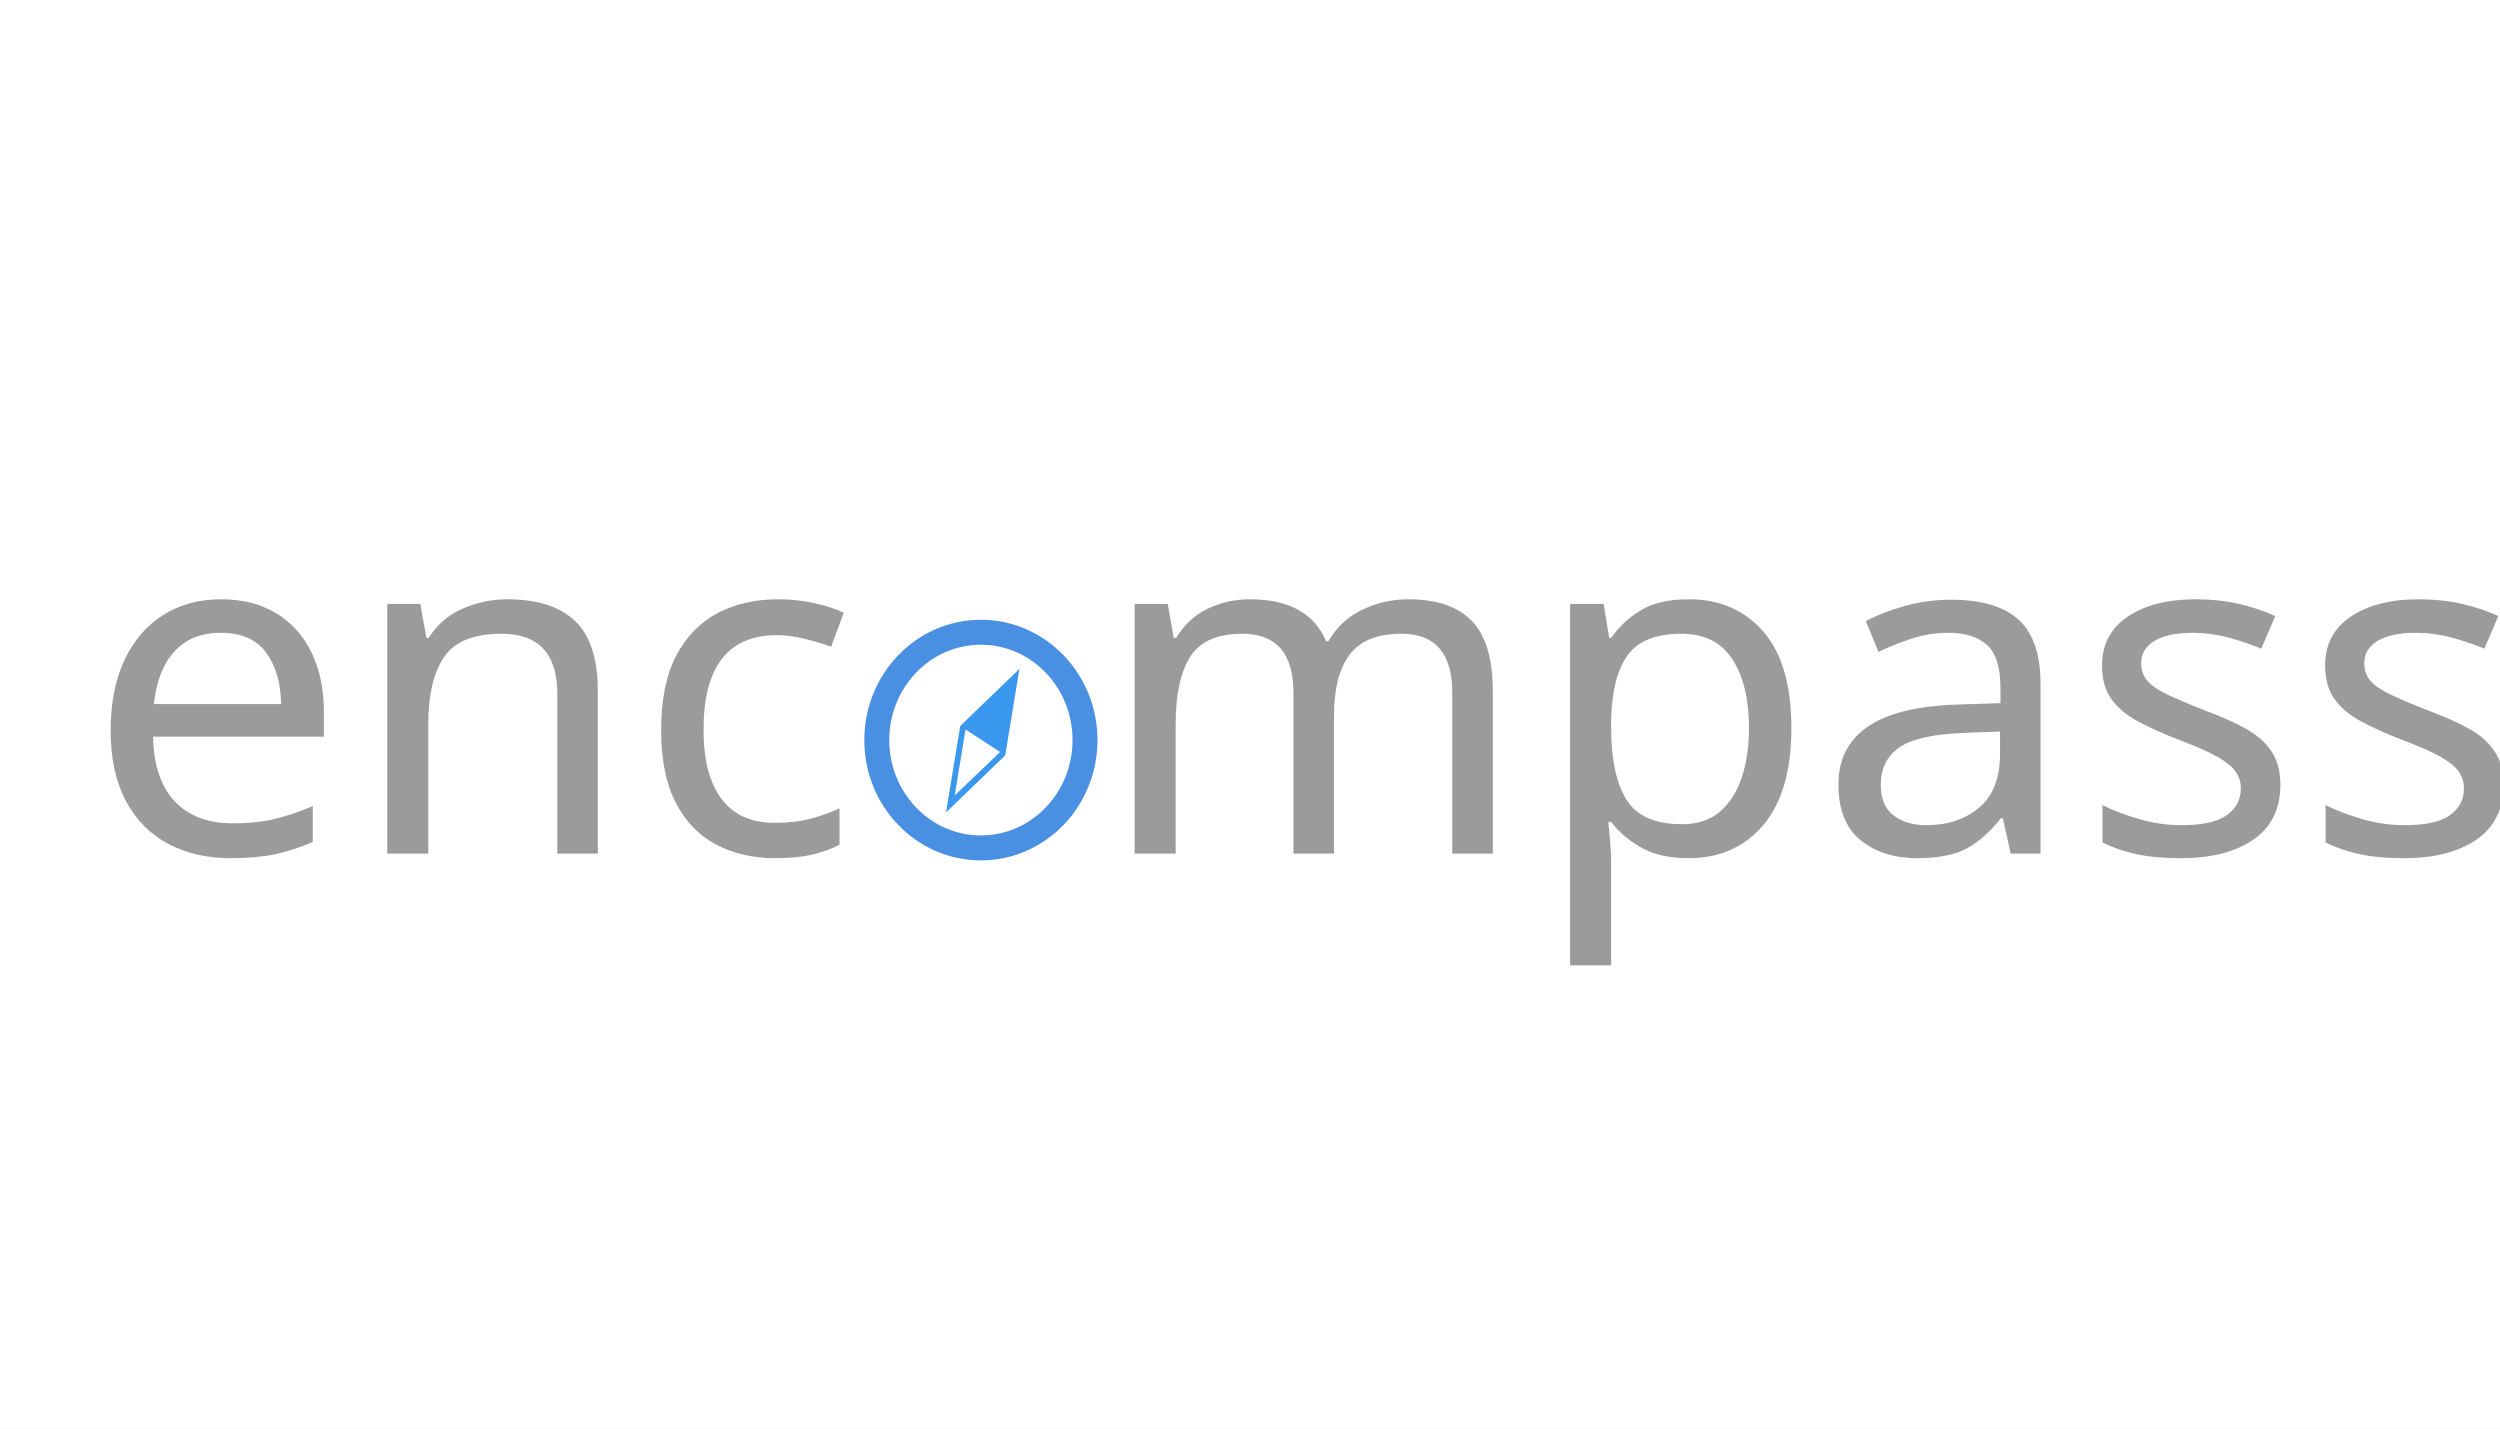
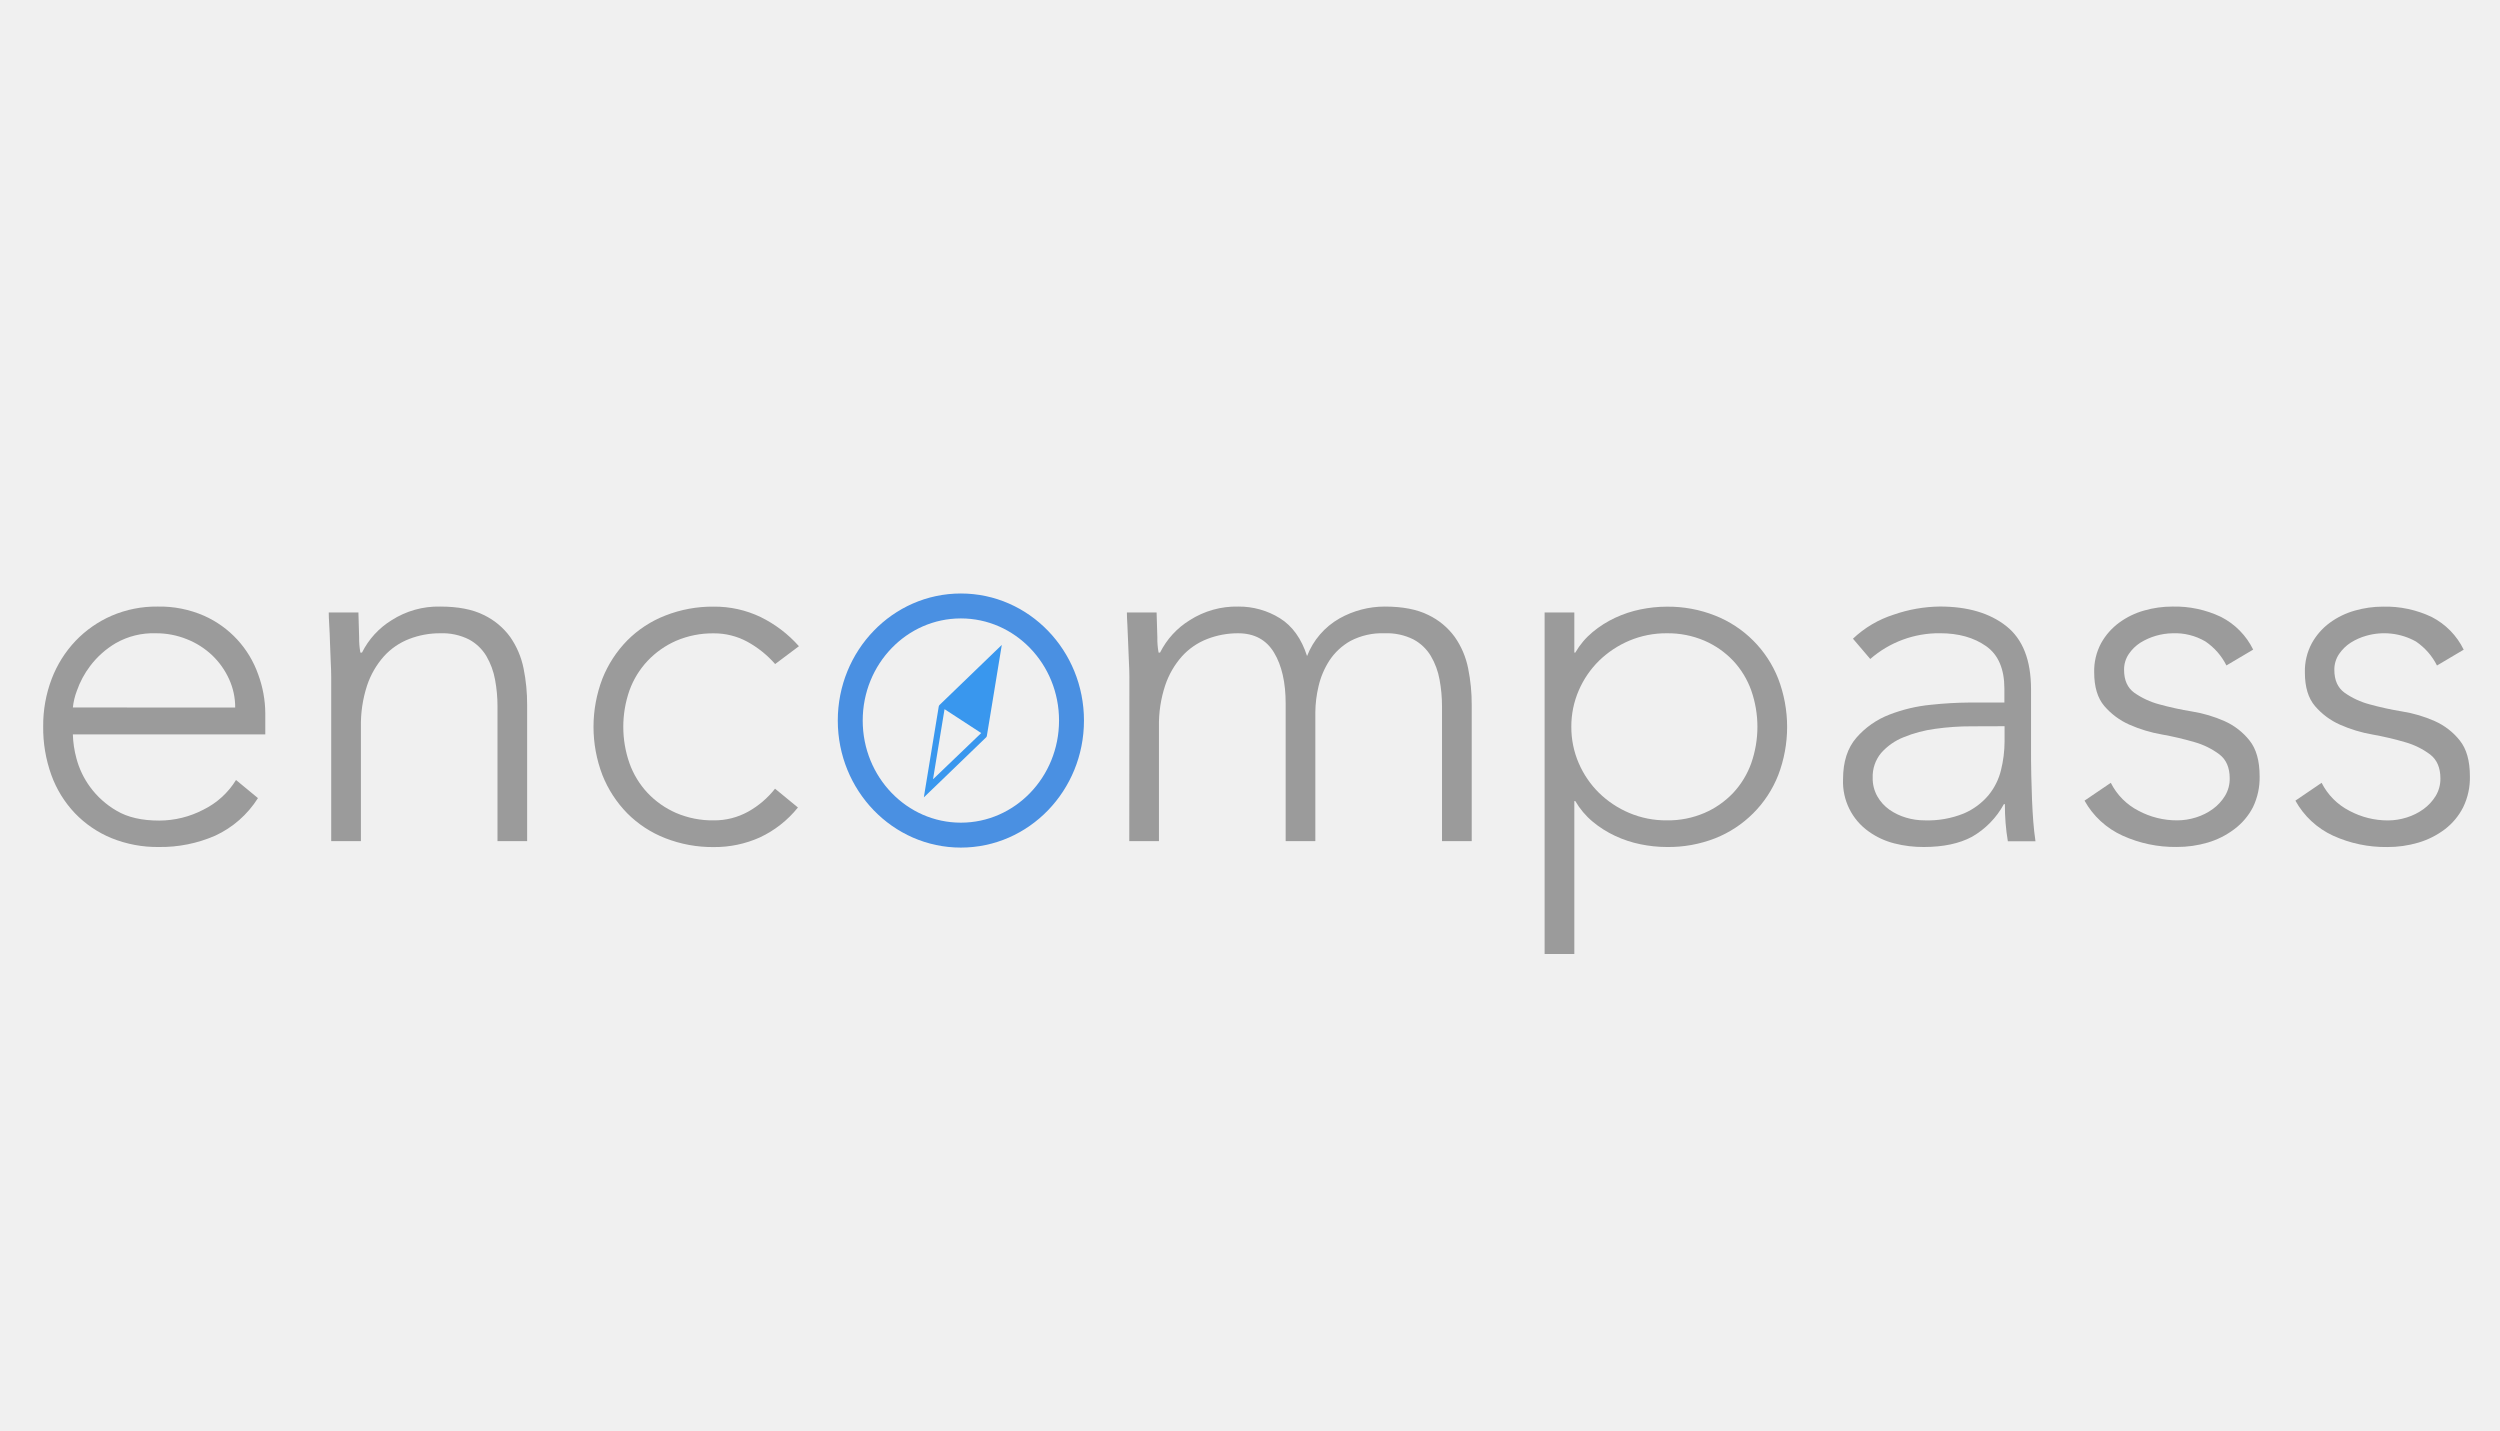
- <svg xmlns="http://www.w3.org/2000/svg" width="700px" height="400px" viewBox="0 0 700 400" version="1.1">
-   <g id="encompass" stroke="none" stroke-width="1" fill="none" fill-rule="evenodd">
-     <rect fill="#FFFFFF" x="0" y="0" width="700" height="400" />
-     <g id="Group-9" transform="translate(-35, 109)">
-       <text id="enc-mpass" font-family="Avenir-Light, Avenir" font-size="130.408" font-weight="300" fill="#9B9B9B">
-         <tspan x="58.803" y="130">enc  </tspan>
-         <tspan x="334.355" y="130" font-size="27.945"> </tspan>
-         <tspan x="341.621" y="130">mpass</tspan>
-       </text>
-       <g id="compass" transform="translate(280, 68)">
-         <ellipse id="Oval" stroke="#4A90E2" stroke-width="6.986" cx="29.65" cy="30.224" rx="29.15" ry="30.193" />
-         <g id="0c839ceedf50cdf2db05dfee9af83666-2" transform="translate(19.2, 9.912371)" fill="#3997EE" fill-rule="nonzero">
-           <g id="0c839ceedf50cdf2db05dfee9af83666" transform="translate(0.697797, 0.392603)">
-             <path d="M20.533,0 C20.379,0.96 20.235,1.829 20.096,2.693 C19.361,7.166 18.63,11.643 17.895,16.116 C17.462,18.736 17.035,21.362 16.598,23.983 C16.578,24.106 16.503,24.247 16.419,24.331 C12.403,28.208 8.388,32.08 4.373,35.952 C2.997,37.282 1.615,38.606 0.239,39.93 C0.179,39.986 0.114,40.037 0,40.143 C0.094,39.565 0.169,39.06 0.253,38.555 C1.476,31.098 2.698,23.64 3.931,16.189 C3.956,16.048 4.045,15.891 4.144,15.796 C7.25,12.794 10.366,9.797 13.477,6.795 C15.768,4.59 18.054,2.379 20.344,0.174 C20.379,0.14 20.424,0.101 20.533,0 Z M2.43,35.329 C2.45,35.34 2.465,35.357 2.485,35.368 C6.689,31.334 10.893,27.299 15.117,23.248 C11.882,21.138 8.681,19.05 5.456,16.952 C4.443,23.107 3.439,29.218 2.43,35.329 Z" id="Shape" />
-           </g>
-         </g>
-       </g>
+ <svg xmlns="http://www.w3.org/2000/svg" id="Layer_1" data-name="Layer 1" viewBox="0 0 701 401">
+   <defs>
+     <style>.cls-1,.cls-4{fill:none;}.cls-1{stroke:#000;stroke-miterlimit:10;opacity:0;}.cls-2{isolation:isolate;}.cls-3{fill:#9b9b9b;}.cls-4{stroke:#4a90e2;stroke-width:6.99px;}.cls-5{fill:#3997ee;}</style>
+   </defs>
+   <rect class="cls-1" x="0.5" y="0.5" width="700" height="400" />
+   <g id="enc-mpass" class="cls-2">
+     <g class="cls-2">
+       <path class="cls-3" d="M71.83,223.29a28.12,28.12,0,0,1-12,10.54A38.19,38.19,0,0,1,44.08,237a34.22,34.22,0,0,1-13.32-2.49,30,30,0,0,1-10.27-7,30.68,30.68,0,0,1-6.59-10.69,38.94,38.94,0,0,1-2.29-13.67A36.7,36.7,0,0,1,14,189.84a32,32,0,0,1,6.67-10.62,31.19,31.19,0,0,1,10.13-7.07,31.64,31.64,0,0,1,12.9-2.57,31,31,0,0,1,13,2.57,28.24,28.24,0,0,1,15.19,16.44,32.16,32.16,0,0,1,2,11v5.83H19.93a28.59,28.59,0,0,0,1,6.73,23.86,23.86,0,0,0,3.82,8,24.18,24.18,0,0,0,7.42,6.67q4.65,2.78,12,2.77a26.88,26.88,0,0,0,12.35-3.05,22.27,22.27,0,0,0,9.16-8.33Zm-6.38-25.4a19,19,0,0,0-1.73-8A21.58,21.58,0,0,0,59,183.25a22.27,22.27,0,0,0-7.08-4.51,22.8,22.8,0,0,0-8.67-1.67,21.21,21.21,0,0,0-11.31,2.78,24.82,24.82,0,0,0-7.15,6.38,25.36,25.36,0,0,0-3.75,7,18.64,18.64,0,0,0-1.11,4.65Z" transform="translate(0.5 0.5)" />
+       <path class="cls-3" d="M92.37,189.29c0-1.21-.05-2.66-.14-4.38s-.16-3.44-.2-5.2-.12-3.4-.21-4.93-.14-2.7-.14-3.54H100q.13,3.62.2,6.94a21.74,21.74,0,0,0,.35,4.31H101a22.4,22.4,0,0,1,8.32-9.09,24.23,24.23,0,0,1,13.6-3.82q7.5,0,12.22,2.36a19.65,19.65,0,0,1,7.42,6.17,23.48,23.48,0,0,1,3.75,8.82,50.46,50.46,0,0,1,1,10.27v38.16H139V197.61a40.89,40.89,0,0,0-.69-7.56,20.33,20.33,0,0,0-2.43-6.59,12.72,12.72,0,0,0-4.86-4.65,16.6,16.6,0,0,0-8.12-1.74,23.75,23.75,0,0,0-8.67,1.6,18.57,18.57,0,0,0-7.08,4.86,23.54,23.54,0,0,0-4.72,8.18,35.13,35.13,0,0,0-1.73,11.59v32.06H92.37Z" transform="translate(0.5 0.5)" />
+       <path class="cls-3" d="M223.24,225.92a30,30,0,0,1-10.69,8.4,30.94,30.94,0,0,1-12.9,2.7,36.35,36.35,0,0,1-13.6-2.49,30.86,30.86,0,0,1-10.69-7,32.42,32.42,0,0,1-6.94-10.69,37.86,37.86,0,0,1,0-27.06,32.37,32.37,0,0,1,6.94-10.68,30.72,30.72,0,0,1,10.69-7,36.16,36.16,0,0,1,13.6-2.5,29.8,29.8,0,0,1,13.11,2.91,34.79,34.79,0,0,1,10.76,8.19l-6.67,5a28.69,28.69,0,0,0-7.91-6.32,19.51,19.51,0,0,0-9.29-2.29,26,26,0,0,0-10.55,2.08,24.59,24.59,0,0,0-8,5.62A24,24,0,0,0,176,193.1a30.93,30.93,0,0,0,0,20.4,24,24,0,0,0,5.07,8.33,24.44,24.44,0,0,0,8,5.62,25.8,25.8,0,0,0,10.55,2.08,19.5,19.5,0,0,0,9.64-2.43,25.2,25.2,0,0,0,7.56-6.45Z" transform="translate(0.5 0.5)" />
+     </g>
+     <g class="cls-2">
+       <path class="cls-3" d="M316.18,189.29c0-1.21-.05-2.66-.14-4.38s-.16-3.44-.21-5.2-.12-3.4-.21-4.93-.14-2.7-.14-3.54h8.33q.13,3.62.21,6.94a21,21,0,0,0,.35,4.31h.41a22.43,22.43,0,0,1,8.33-9.09,24.21,24.21,0,0,1,13.6-3.82,21.8,21.8,0,0,1,11.66,3.26q5.26,3.27,7.63,10.62a20.74,20.74,0,0,1,9.09-10.55,25.91,25.91,0,0,1,12.7-3.33q7.48,0,12.21,2.36a19.65,19.65,0,0,1,7.42,6.17,23.16,23.16,0,0,1,3.75,8.82,50.46,50.46,0,0,1,1,10.27v38.16h-8.33V197.61a40.89,40.89,0,0,0-.69-7.56,19.88,19.88,0,0,0-2.43-6.59,12.65,12.65,0,0,0-4.86-4.65,16.56,16.56,0,0,0-8.11-1.74,19.11,19.11,0,0,0-9.58,2.15,17,17,0,0,0-5.9,5.49,22.65,22.65,0,0,0-3.05,7.21,32.7,32.7,0,0,0-.9,7.36v36.08H360V196.78q0-8.88-3.26-14.29t-10.06-5.42a23.71,23.71,0,0,0-8.67,1.6,18.57,18.57,0,0,0-7.08,4.86,23.38,23.38,0,0,0-4.72,8.18,34.86,34.86,0,0,0-1.74,11.59v32.06h-8.32Z" transform="translate(0.5 0.5)" />
+       <path class="cls-3" d="M432.61,171.24h8.33v11.25h.27a21.62,21.62,0,0,1,4.86-5.76,29.51,29.51,0,0,1,6.31-4,31.9,31.9,0,0,1,7.15-2.36,36.73,36.73,0,0,1,7.36-.76,35.69,35.69,0,0,1,13.53,2.5,31.44,31.44,0,0,1,17.69,17.69,37.86,37.86,0,0,1,0,27.06,31.42,31.42,0,0,1-17.69,17.7A35.88,35.88,0,0,1,466.89,237a36.73,36.73,0,0,1-7.36-.76,31.41,31.41,0,0,1-7.15-2.36,29.08,29.08,0,0,1-6.31-4,21.77,21.77,0,0,1-4.86-5.76h-.27V267h-8.33Zm7.49,32.06a25.42,25.42,0,0,0,2.08,10.2,26.29,26.29,0,0,0,5.69,8.33,27.41,27.41,0,0,0,8.47,5.62,26.45,26.45,0,0,0,10.55,2.08,25.79,25.79,0,0,0,10.54-2.08,24.44,24.44,0,0,0,8.05-5.62,24,24,0,0,0,5.07-8.33,30.93,30.93,0,0,0,0-20.4,24,24,0,0,0-5.07-8.33,24.59,24.59,0,0,0-8.05-5.62,26,26,0,0,0-10.54-2.08,26.62,26.62,0,0,0-10.55,2.08,27.59,27.59,0,0,0-8.47,5.62,26.29,26.29,0,0,0-5.69,8.33A25.42,25.42,0,0,0,440.1,203.3Z" transform="translate(0.5 0.5)" />
+       <path class="cls-3" d="M569,208.44c0,3.14,0,6,.07,8.46s.12,4.81.21,6.94.21,4.12.35,6,.35,3.7.62,5.55H562.5a60.51,60.51,0,0,1-.83-10.41h-.28a23.43,23.43,0,0,1-8.95,9.16Q547.1,237,538.91,237a32.27,32.27,0,0,1-8.19-1,21.26,21.26,0,0,1-7.21-3.33A17.07,17.07,0,0,1,516.29,218q0-7.35,3.75-11.65a23.34,23.34,0,0,1,9.22-6.46,43.77,43.77,0,0,1,11.66-2.77,108.93,108.93,0,0,1,10.9-.63h9.71v-3.88q0-8.33-5.14-11.94t-12.9-3.61a29.28,29.28,0,0,0-19.57,7.22l-4.85-5.69a29.63,29.63,0,0,1,11.38-6.73,40.71,40.71,0,0,1,13-2.29q11.65,0,18.6,5.48T569,192.75Zm-16.65-5.28a71.87,71.87,0,0,0-10.2.7,35.61,35.61,0,0,0-8.88,2.36,16.57,16.57,0,0,0-6.32,4.44,10.34,10.34,0,0,0-2.35,6.94,10.23,10.23,0,0,0,1.31,5.2,11.58,11.58,0,0,0,3.4,3.75,16.11,16.11,0,0,0,4.65,2.22,18.15,18.15,0,0,0,5.21.76,26.83,26.83,0,0,0,11-1.94,18.68,18.68,0,0,0,6.87-5.07,17.65,17.65,0,0,0,3.54-7.08,33.62,33.62,0,0,0,1-8v-4.31Z" transform="translate(0.5 0.5)" />
+       <path class="cls-3" d="M591.37,219a17.79,17.79,0,0,0,7.77,7.84A22.82,22.82,0,0,0,610,229.53a17.63,17.63,0,0,0,5.28-.83,16.14,16.14,0,0,0,4.71-2.36,12.81,12.81,0,0,0,3.4-3.68,9.21,9.21,0,0,0,1.32-4.93c0-2.95-.95-5.18-2.84-6.66a21.29,21.29,0,0,0-7-3.47,86.76,86.76,0,0,0-9.16-2.15,39.19,39.19,0,0,1-9.16-2.77,19.84,19.84,0,0,1-7-5.21q-2.84-3.33-2.84-9.43a16.43,16.43,0,0,1,1.94-8.19,18,18,0,0,1,5.07-5.76,21.75,21.75,0,0,1,7-3.4,28.55,28.55,0,0,1,7.9-1.11,30,30,0,0,1,13.67,2.91,20.28,20.28,0,0,1,9,9.16l-7.5,4.44a17.63,17.63,0,0,0-5.9-6.73,16.78,16.78,0,0,0-9.23-2.29,17.8,17.8,0,0,0-9,2.64,11.38,11.38,0,0,0-3.26,3.19,7.73,7.73,0,0,0-1.31,4.44c0,2.87.94,5,2.84,6.39a22.1,22.1,0,0,0,7,3.26,87.45,87.45,0,0,0,9.16,2,36.9,36.9,0,0,1,9.16,2.71,18.58,18.58,0,0,1,7,5.41q2.85,3.54,2.85,10.06a19,19,0,0,1-1.87,8.67A18,18,0,0,1,626,232a23.17,23.17,0,0,1-7.42,3.75,30.39,30.39,0,0,1-8.75,1.24,35.57,35.57,0,0,1-15.19-3.19A23.08,23.08,0,0,1,584,224Z" transform="translate(0.5 0.5)" />
+       <path class="cls-3" d="M650.48,219a17.86,17.86,0,0,0,7.78,7.84,22.82,22.82,0,0,0,10.82,2.71,17.56,17.56,0,0,0,5.27-.83,16.19,16.19,0,0,0,4.72-2.36,12.81,12.81,0,0,0,3.4-3.68,9.21,9.21,0,0,0,1.32-4.93c0-2.95-.95-5.18-2.84-6.66a21.39,21.39,0,0,0-7-3.47,86.76,86.76,0,0,0-9.16-2.15,39,39,0,0,1-9.16-2.77,19.75,19.75,0,0,1-7-5.21q-2.85-3.33-2.84-9.43a16.43,16.43,0,0,1,1.94-8.19,17.89,17.89,0,0,1,5.06-5.76,22,22,0,0,1,7-3.4,28.67,28.67,0,0,1,7.91-1.11,30,30,0,0,1,13.67,2.91,20.26,20.26,0,0,1,8.95,9.16l-7.49,4.44a17.71,17.71,0,0,0-5.9-6.73A18.26,18.26,0,0,0,663,177.77a16.36,16.36,0,0,0-4.37,1.94,11.38,11.38,0,0,0-3.26,3.19,7.74,7.74,0,0,0-1.32,4.44q0,4.31,2.85,6.39a22,22,0,0,0,7,3.26,87.24,87.24,0,0,0,9.15,2,36.77,36.77,0,0,1,9.16,2.71,18.62,18.62,0,0,1,7,5.41q2.85,3.54,2.85,10.06a18.85,18.85,0,0,1-1.88,8.67,18,18,0,0,1-5.13,6.18,23.22,23.22,0,0,1-7.43,3.75,30.32,30.32,0,0,1-8.74,1.24,35.54,35.54,0,0,1-15.19-3.19A23.08,23.08,0,0,1,643.13,224Z" transform="translate(0.5 0.5)" />
    </g>
  </g>
+   <g id="compass">
+     <ellipse id="Oval" class="cls-4" cx="269.43" cy="202.04" rx="31.02" ry="32.13" />
+     <path id="Shape" class="cls-5" d="M280.4,180.35c-.17,1-.32,1.94-.47,2.86l-2.34,14.29c-.46,2.79-.91,5.58-1.38,8.37a.73.73,0,0,1-.19.37L263.2,218.61l-4.4,4.23-.25.23c.1-.62.18-1.16.27-1.69q1.95-11.91,3.91-23.81a.84.84,0,0,1,.23-.41q4.95-4.8,9.93-9.58l7.31-7.05Zm-19.27,37.59.06,0,13.44-12.89c-3.44-2.25-6.84-4.47-10.28-6.7C263.28,204.94,262.21,211.44,261.13,217.94Z" transform="translate(0.5 0.5)" />
+   </g>
</svg>
